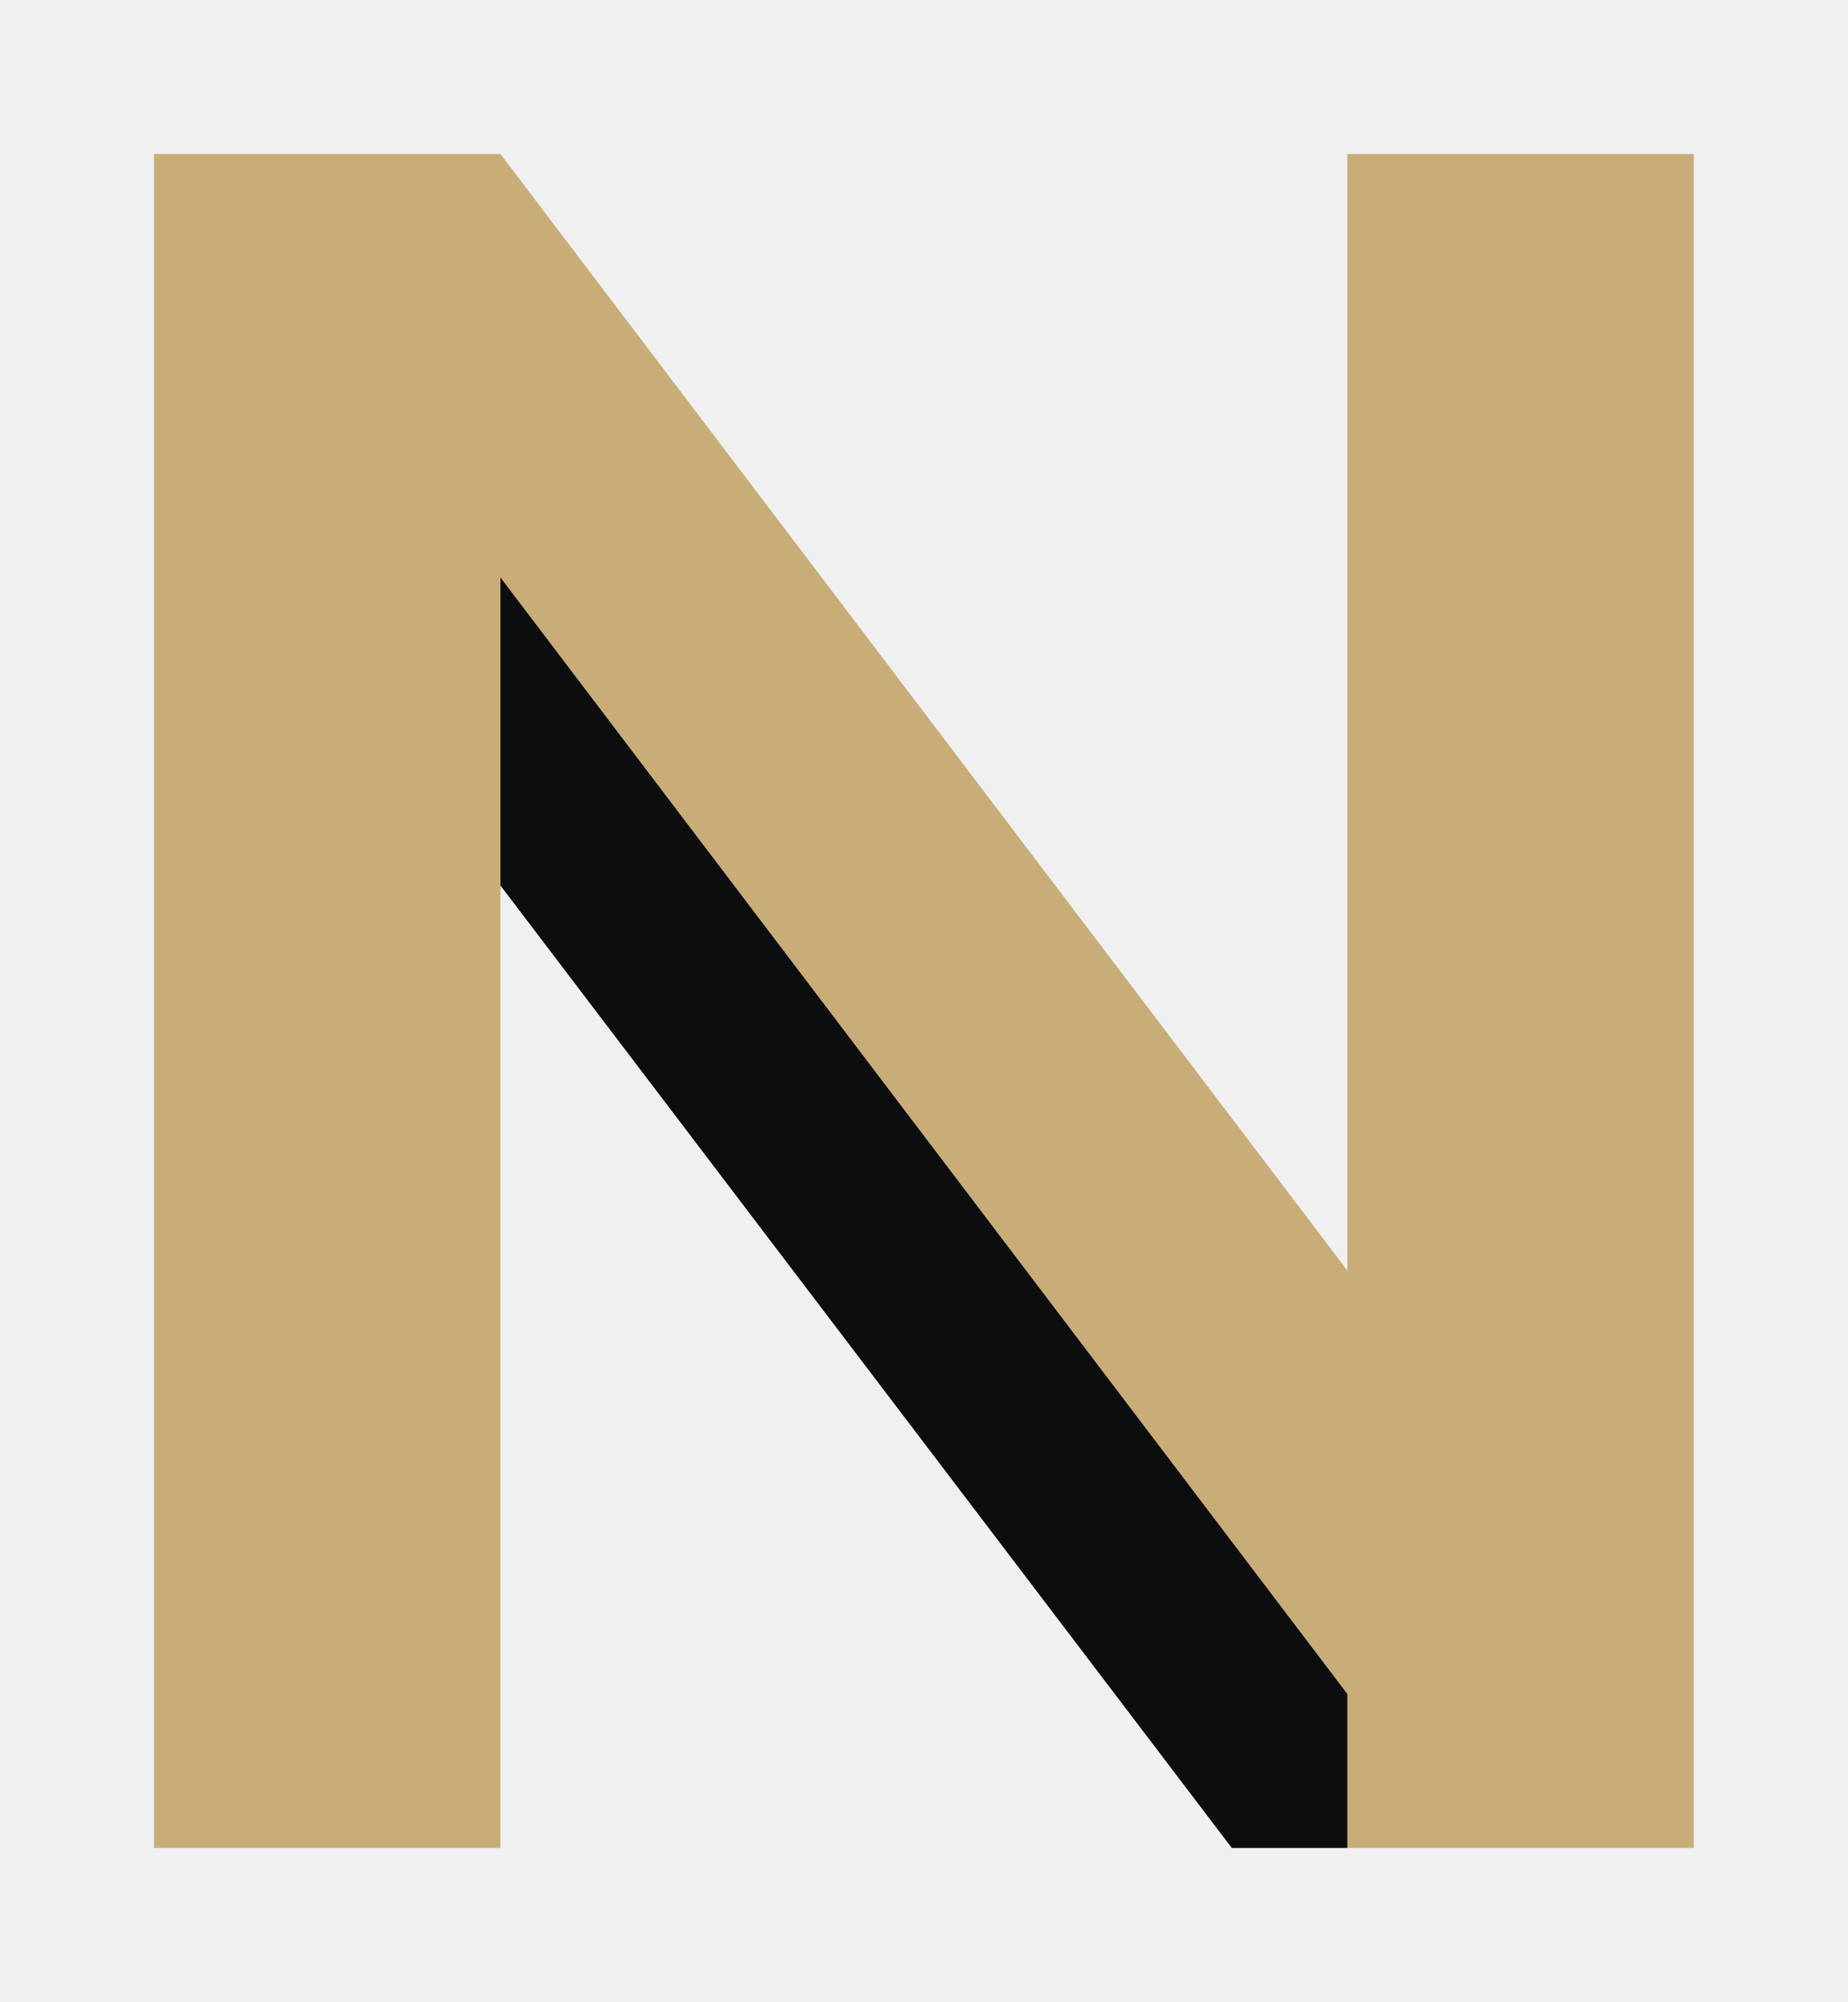
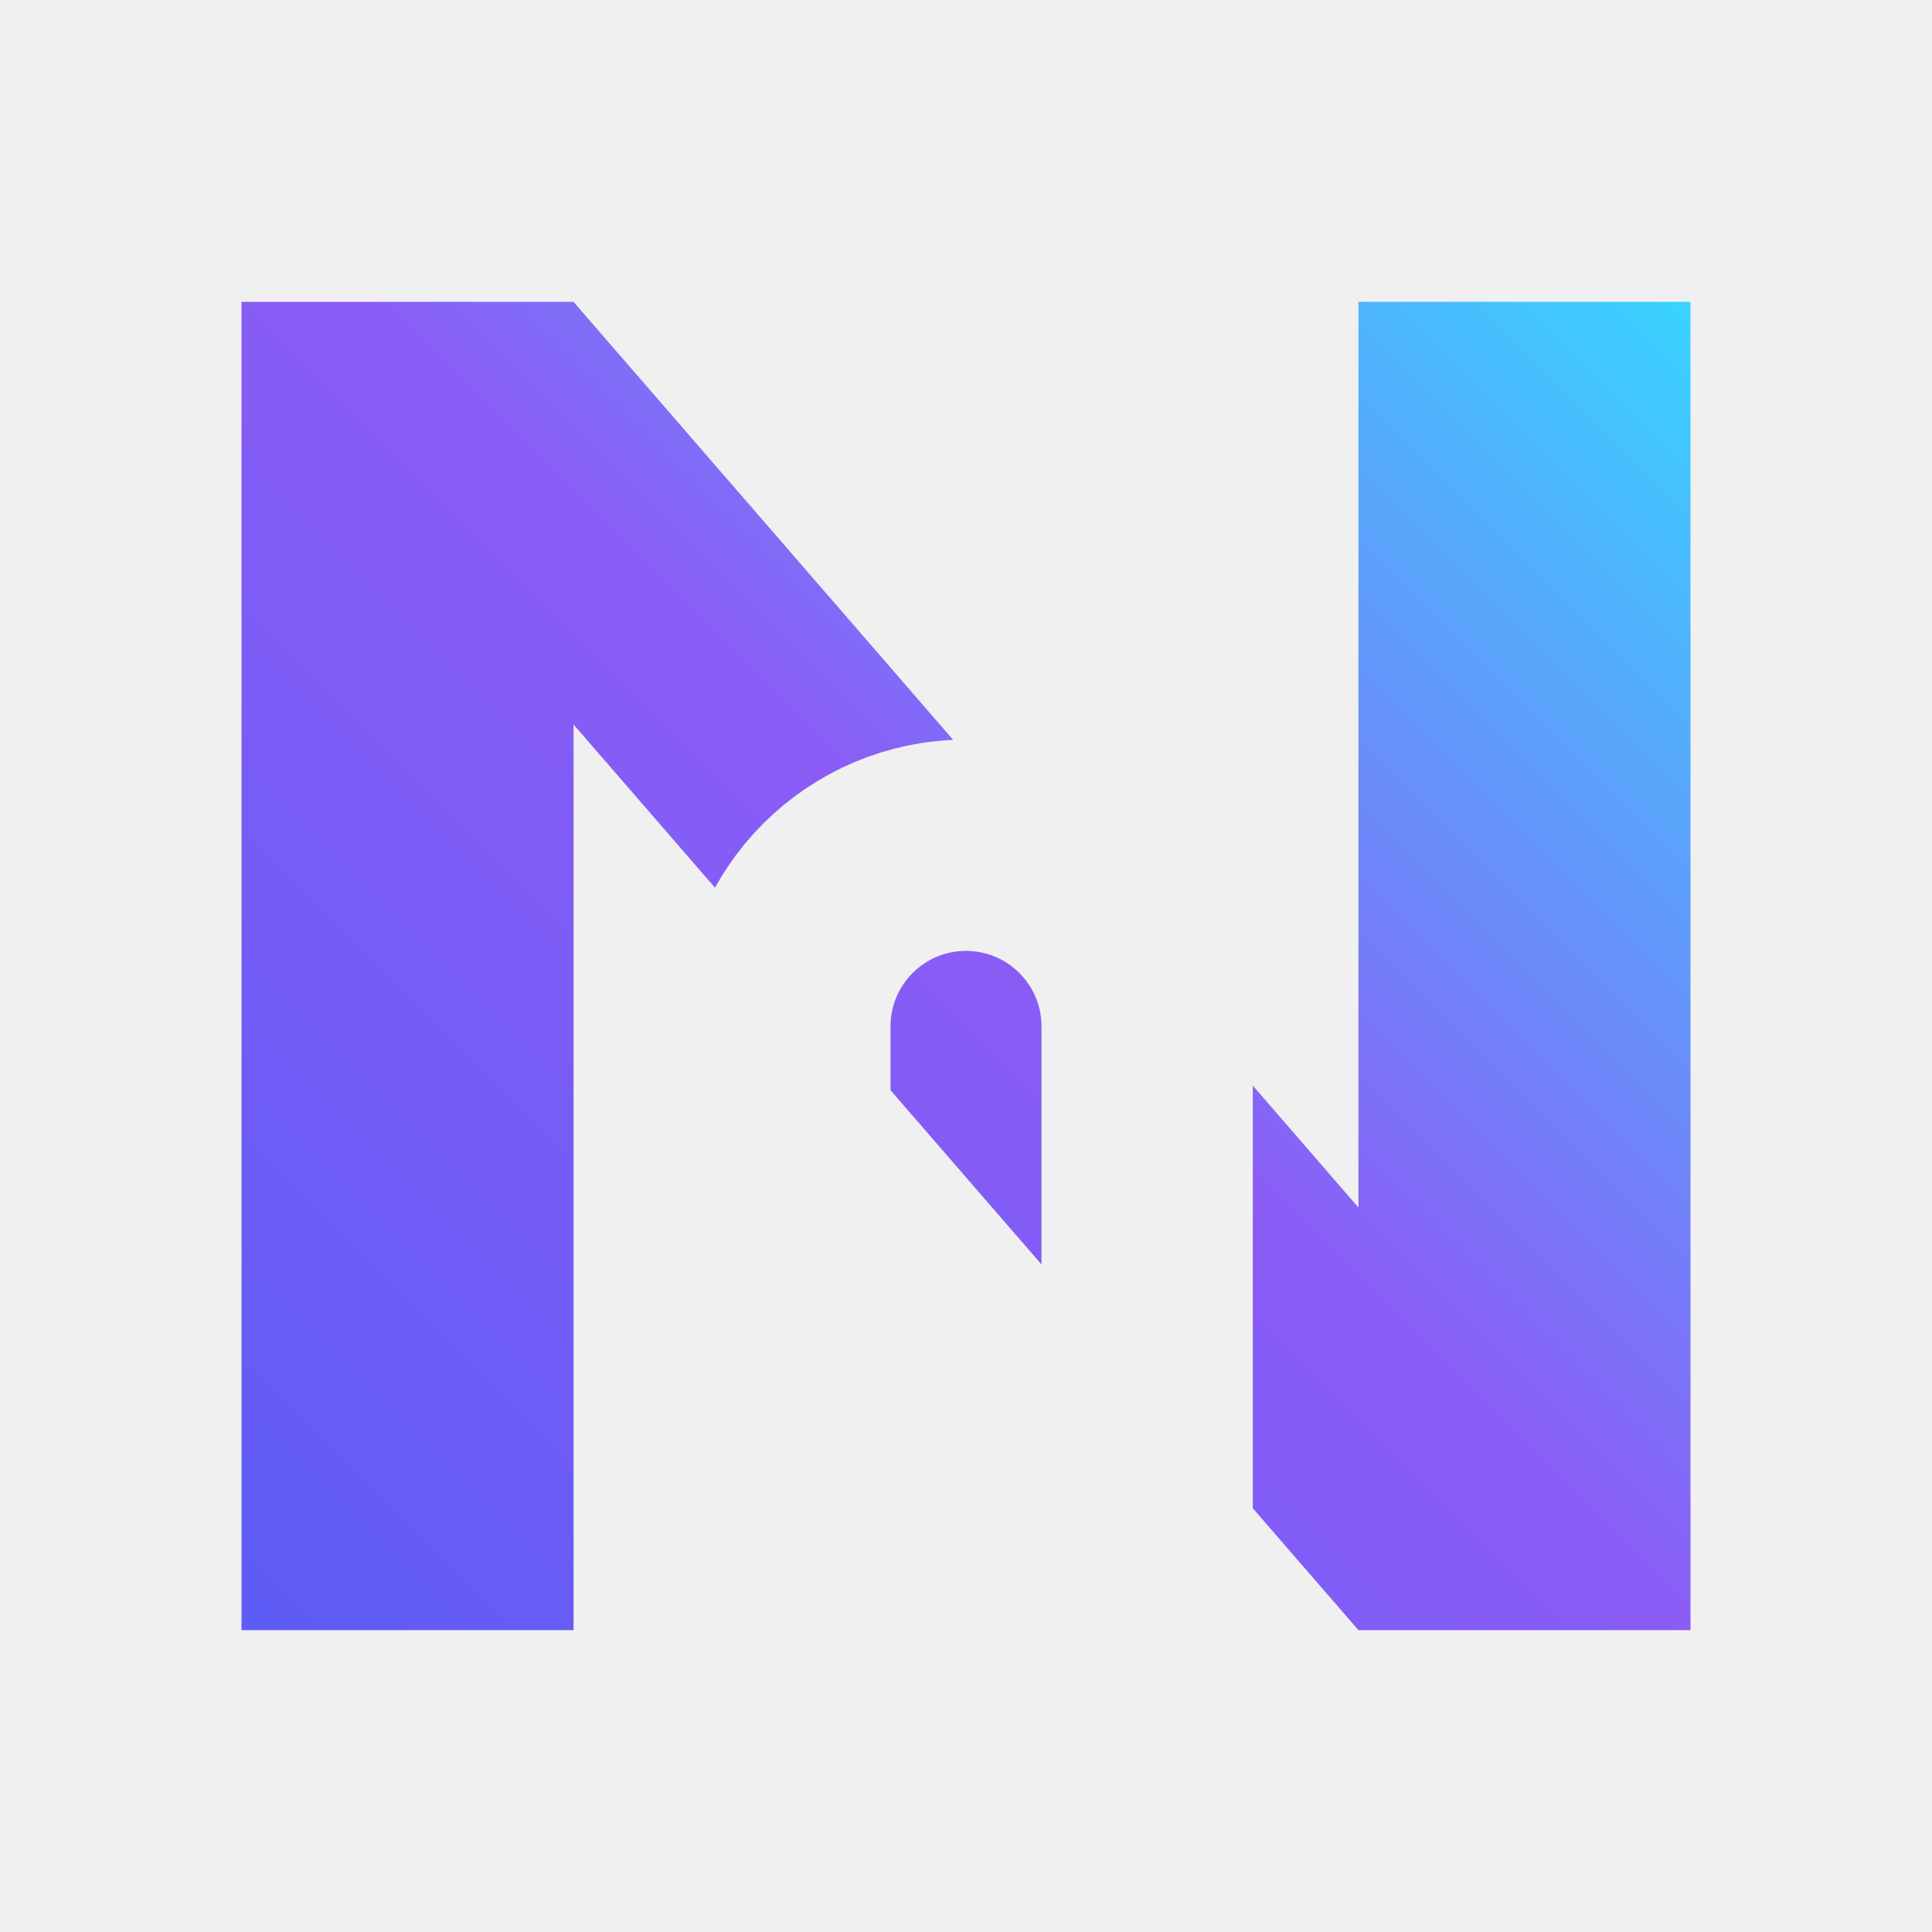
- <svg xmlns="http://www.w3.org/2000/svg" viewBox="0 0 48 52" width="48" height="52">
-   <path fill="#c9ad78" d="M4 48V4h9l22 29V4h9v44h-9L13 19v29z" />
-   <path fill="#0c0d0f" d="m13 15 22 29v4h-3L13 23z" />
+ <svg xmlns="http://www.w3.org/2000/svg" viewBox="0 0 64 64" width="64" height="64" role="img" aria-labelledby="title">
+   <defs>
+     <linearGradient id="nexora-spectrum" x1="8" y1="56" x2="56" y2="8" gradientUnits="userSpaceOnUse">
+       <stop stop-color="#5B5CF6" />
+       <stop offset=".52" stop-color="#8B5CF6" />
+       <stop offset="1" stop-color="#35D9FF" />
+     </linearGradient>
+     <mask id="portal-cut">
+       <rect width="64" height="64" fill="white" />
+       <path d="M26 50V34a6 6 0 0 1 12 0v16" fill="none" stroke="black" stroke-width="7" stroke-linecap="round" />
+     </mask>
+   </defs>
+   <path d="M8 54V10h11l26 30V10h11v44H45L19 24v30H8Z" fill="url(#nexora-spectrum)" mask="url(#portal-cut)" />
</svg>
